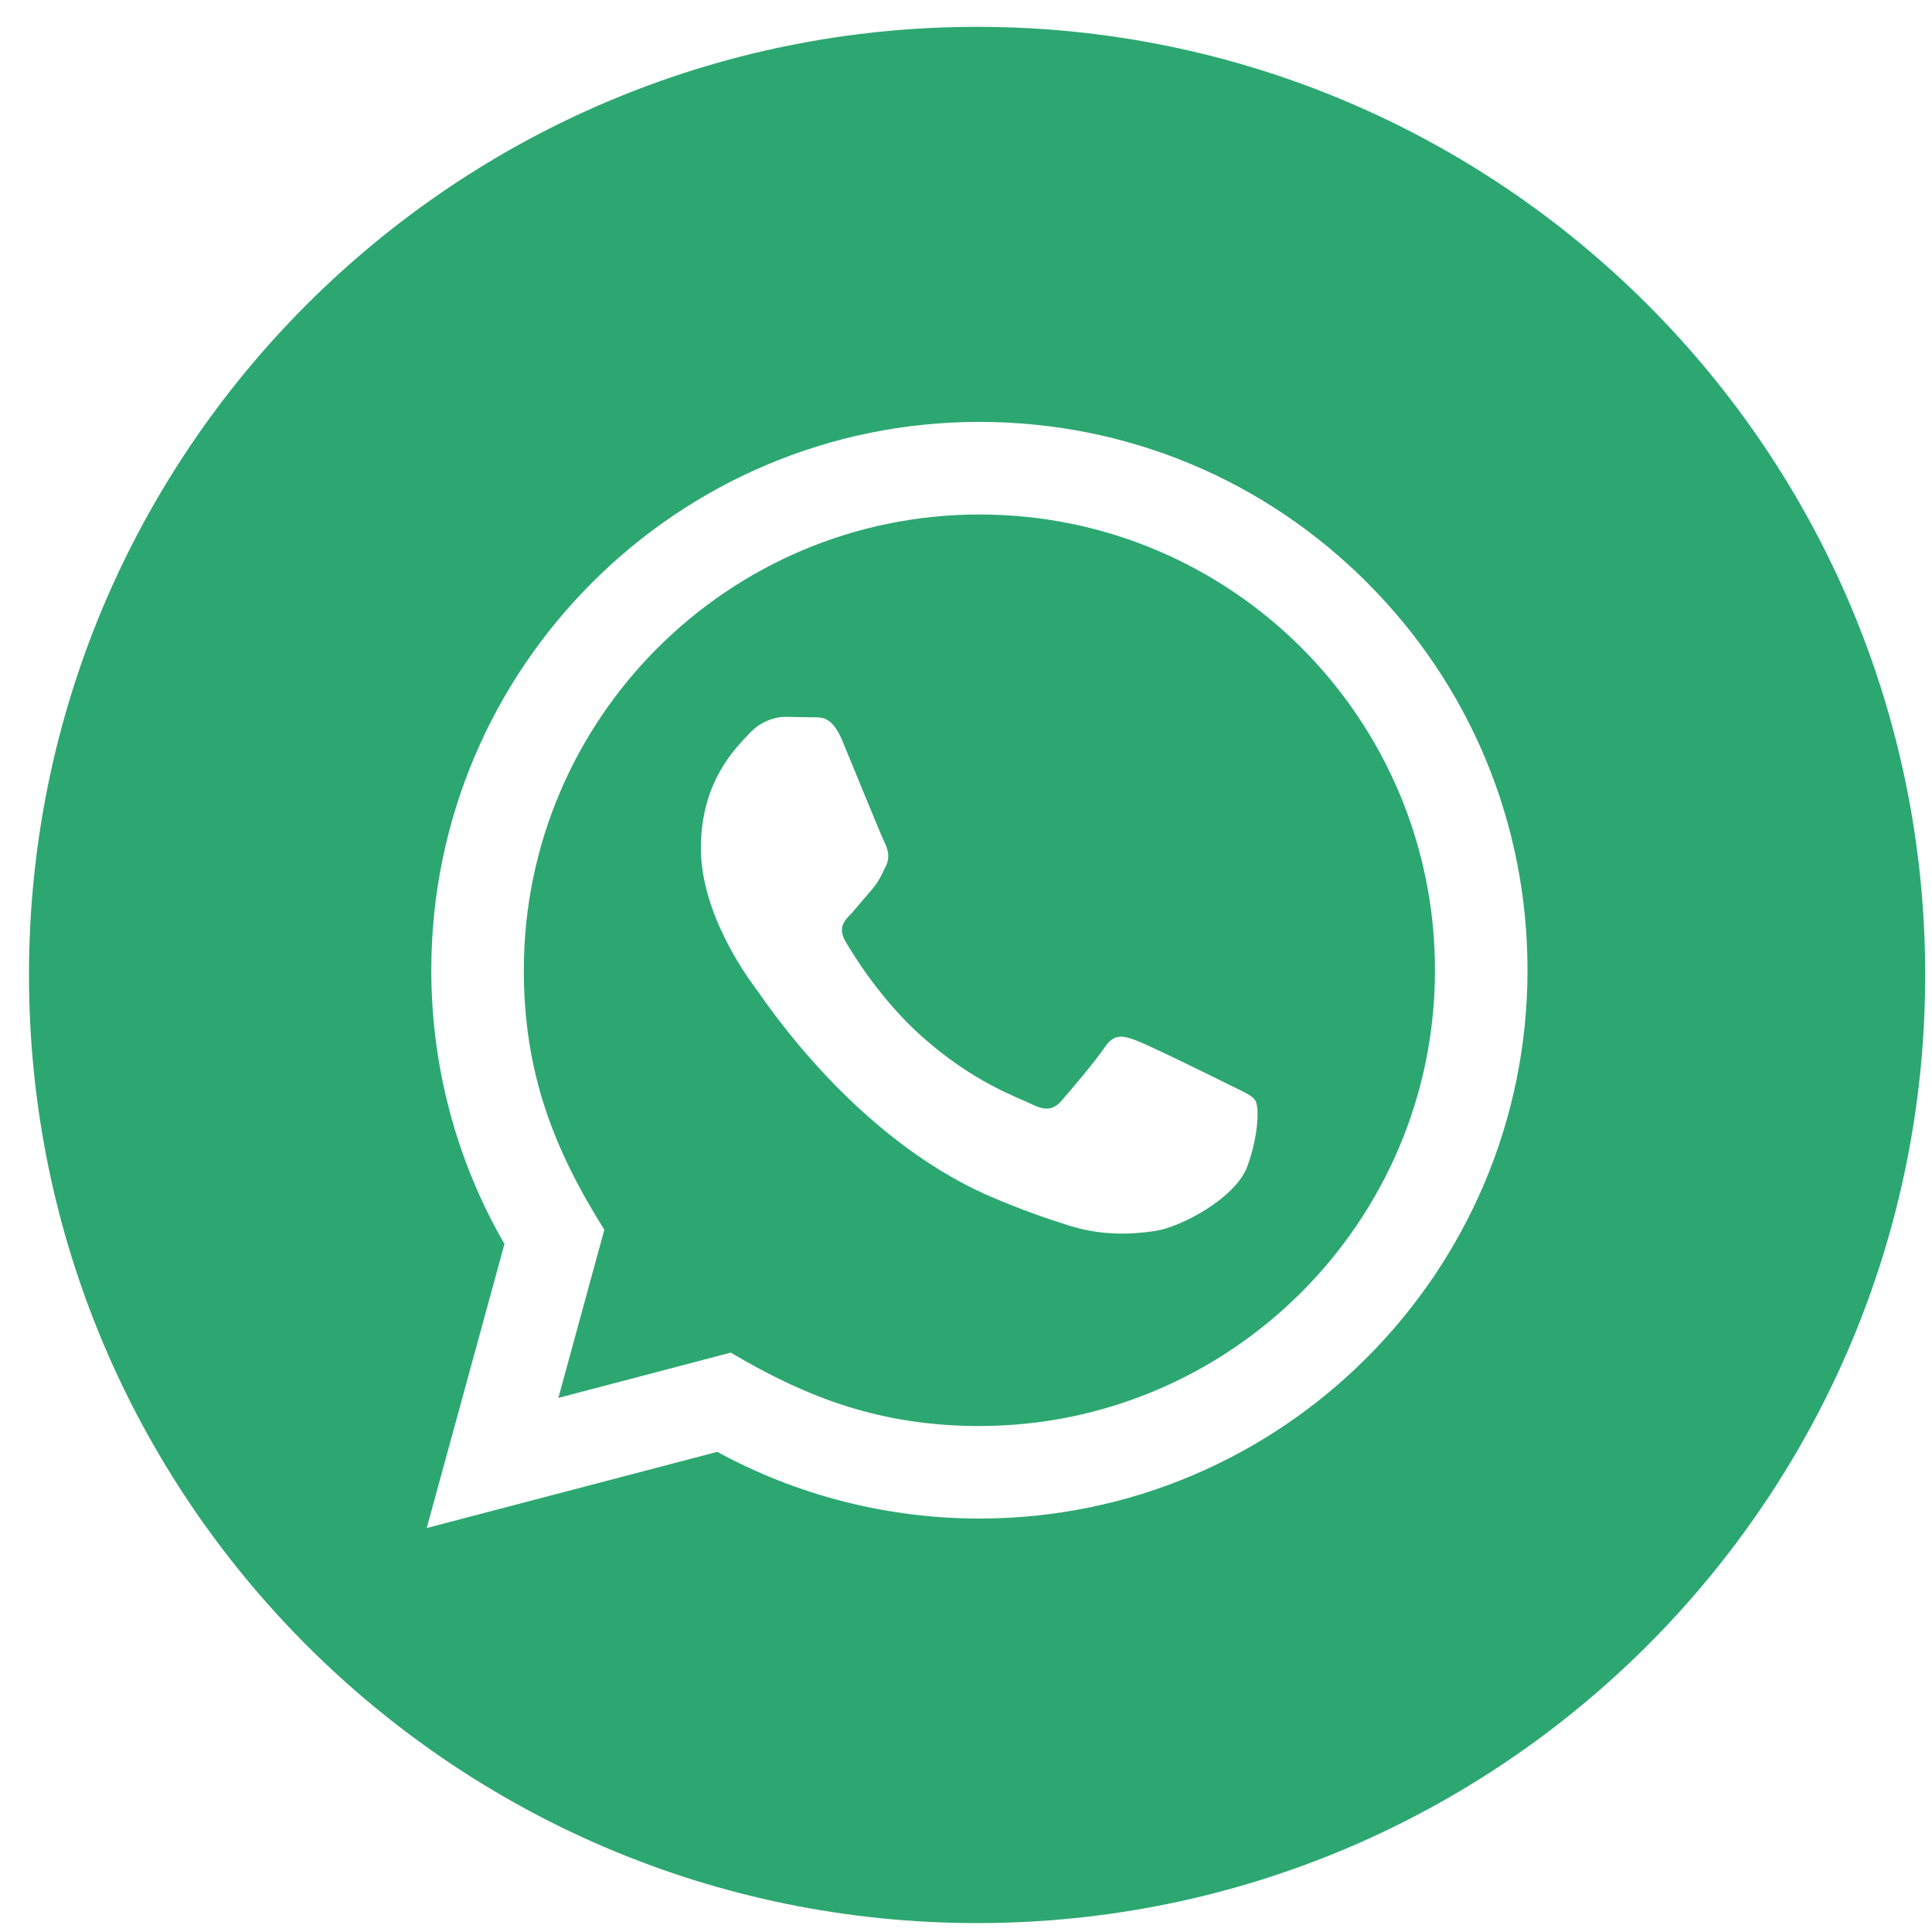
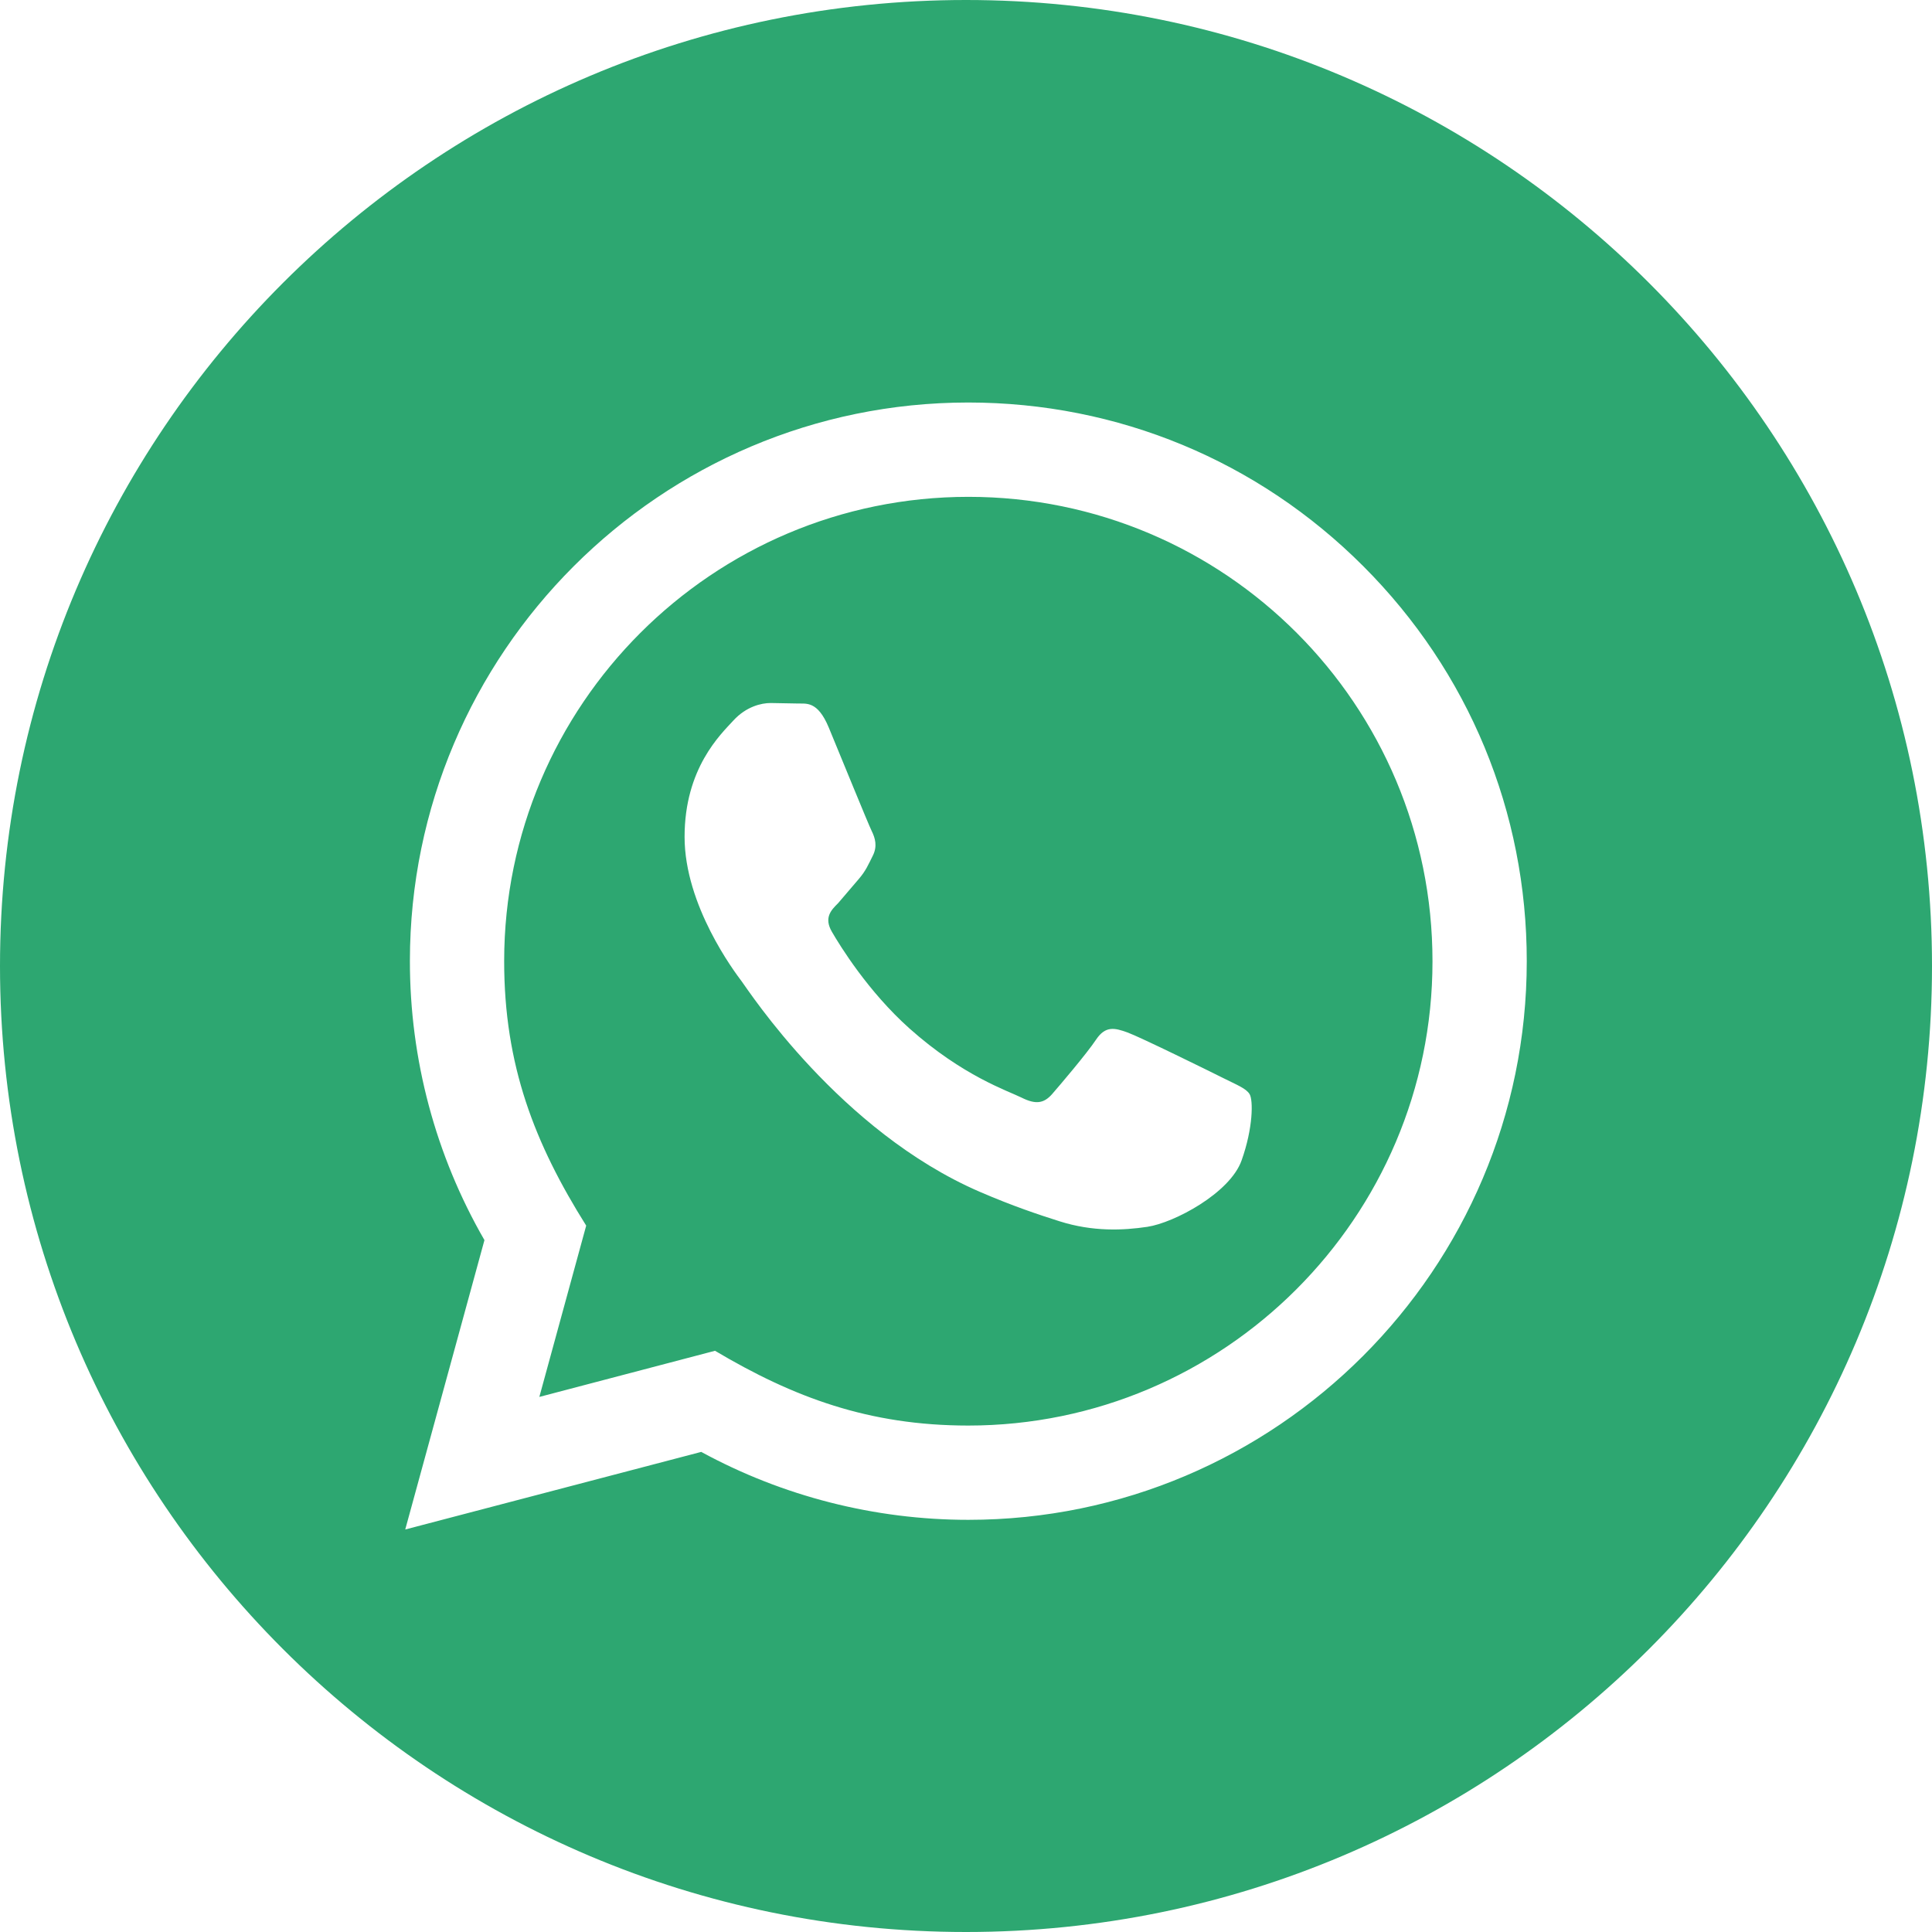
- <svg xmlns="http://www.w3.org/2000/svg" width="54" height="54" viewBox="0 0 54 54" fill="none">
-   <path d="M27.379 14.38C20.354 14.38 14.643 20.091 14.641 27.114C14.639 29.98 15.48 32.127 16.891 34.372L15.606 39.072L20.425 37.806C22.584 39.087 24.645 39.856 27.37 39.858C34.388 39.858 40.105 34.145 40.108 27.125C40.11 20.087 34.421 14.383 27.379 14.38ZM34.869 32.586C34.551 33.48 33.021 34.295 32.286 34.406C31.625 34.505 30.791 34.545 29.874 34.253C29.318 34.076 28.604 33.84 27.692 33.447C23.852 31.789 21.346 27.922 21.153 27.668C20.961 27.412 19.59 25.592 19.59 23.708C19.59 21.825 20.579 20.897 20.93 20.515C21.282 20.133 21.694 20.036 21.951 20.036L22.684 20.049C22.918 20.06 23.234 19.961 23.545 20.707C23.863 21.474 24.629 23.357 24.724 23.549C24.819 23.741 24.883 23.965 24.755 24.221C24.627 24.477 24.563 24.636 24.373 24.859L23.799 25.53C23.607 25.72 23.408 25.928 23.631 26.312C23.854 26.696 24.623 27.948 25.76 28.964C27.222 30.269 28.456 30.673 28.838 30.863C29.22 31.053 29.444 31.022 29.669 30.768C29.892 30.512 30.625 29.651 30.881 29.267C31.137 28.885 31.391 28.947 31.742 29.075C32.093 29.203 33.975 30.128 34.357 30.32C34.739 30.512 34.995 30.607 35.09 30.766C35.19 30.925 35.19 31.691 34.869 32.586ZM27.31 0.75C12.676 0.75 0.81 12.616 0.81 27.25C0.81 41.885 12.676 53.751 27.31 53.751C41.945 53.751 53.81 41.885 53.81 27.25C53.81 12.616 41.945 0.75 27.31 0.75ZM27.374 42.444C24.81 42.444 22.284 41.799 20.047 40.58L11.927 42.709L14.1 34.77C12.759 32.447 12.053 29.81 12.055 27.111C12.057 18.665 18.93 11.792 27.374 11.792C31.473 11.794 35.32 13.389 38.211 16.284C41.103 19.179 42.696 23.028 42.694 27.122C42.691 35.569 35.819 42.444 27.374 42.444Z" fill="#2DA771" />
+ <svg xmlns="http://www.w3.org/2000/svg" width="68" height="68" viewBox="0 0 68 68" fill="none">
+   <path d="M34.088 17.487C25.075 17.487 17.748 24.814 17.745 33.824C17.742 37.502 18.822 40.256 20.632 43.138L18.983 49.167L25.166 47.543C27.937 49.187 30.58 50.173 34.077 50.175C43.081 50.175 50.416 42.846 50.419 33.839C50.422 24.809 43.123 17.49 34.088 17.487ZM43.699 40.845C43.291 41.993 41.327 43.038 40.383 43.18C39.536 43.307 38.465 43.358 37.289 42.984C36.575 42.758 35.66 42.455 34.49 41.95C29.563 39.822 26.347 34.861 26.101 34.535C25.854 34.207 24.095 31.872 24.095 29.455C24.095 27.038 25.364 25.849 25.814 25.358C26.265 24.868 26.795 24.744 27.123 24.744L28.064 24.761C28.364 24.775 28.77 24.647 29.169 25.605C29.577 26.588 30.56 29.005 30.682 29.251C30.804 29.498 30.886 29.784 30.722 30.113C30.558 30.441 30.475 30.645 30.232 30.931L29.495 31.793C29.248 32.036 28.994 32.303 29.28 32.796C29.566 33.289 30.552 34.895 32.011 36.199C33.887 37.873 35.471 38.392 35.961 38.635C36.451 38.879 36.737 38.839 37.026 38.514C37.312 38.185 38.253 37.08 38.581 36.587C38.91 36.097 39.236 36.176 39.687 36.34C40.137 36.505 42.551 37.692 43.041 37.938C43.531 38.185 43.86 38.307 43.982 38.511C44.109 38.715 44.109 39.698 43.699 40.845ZM34 0C15.223 0 0 15.223 0 34C0 52.776 15.223 68 34 68C52.776 68 68 52.776 68 34C68 15.223 52.776 0 34 0ZM34.082 53.493C30.793 53.493 27.551 52.666 24.681 51.102L14.263 53.833L17.051 43.648C15.331 40.667 14.425 37.284 14.427 33.822C14.43 22.984 23.247 14.167 34.082 14.167C39.341 14.169 44.276 16.215 47.985 19.93C51.697 23.644 53.74 28.583 53.737 33.836C53.734 44.673 44.917 53.493 34.082 53.493Z" fill="#2DA771" />
</svg>
